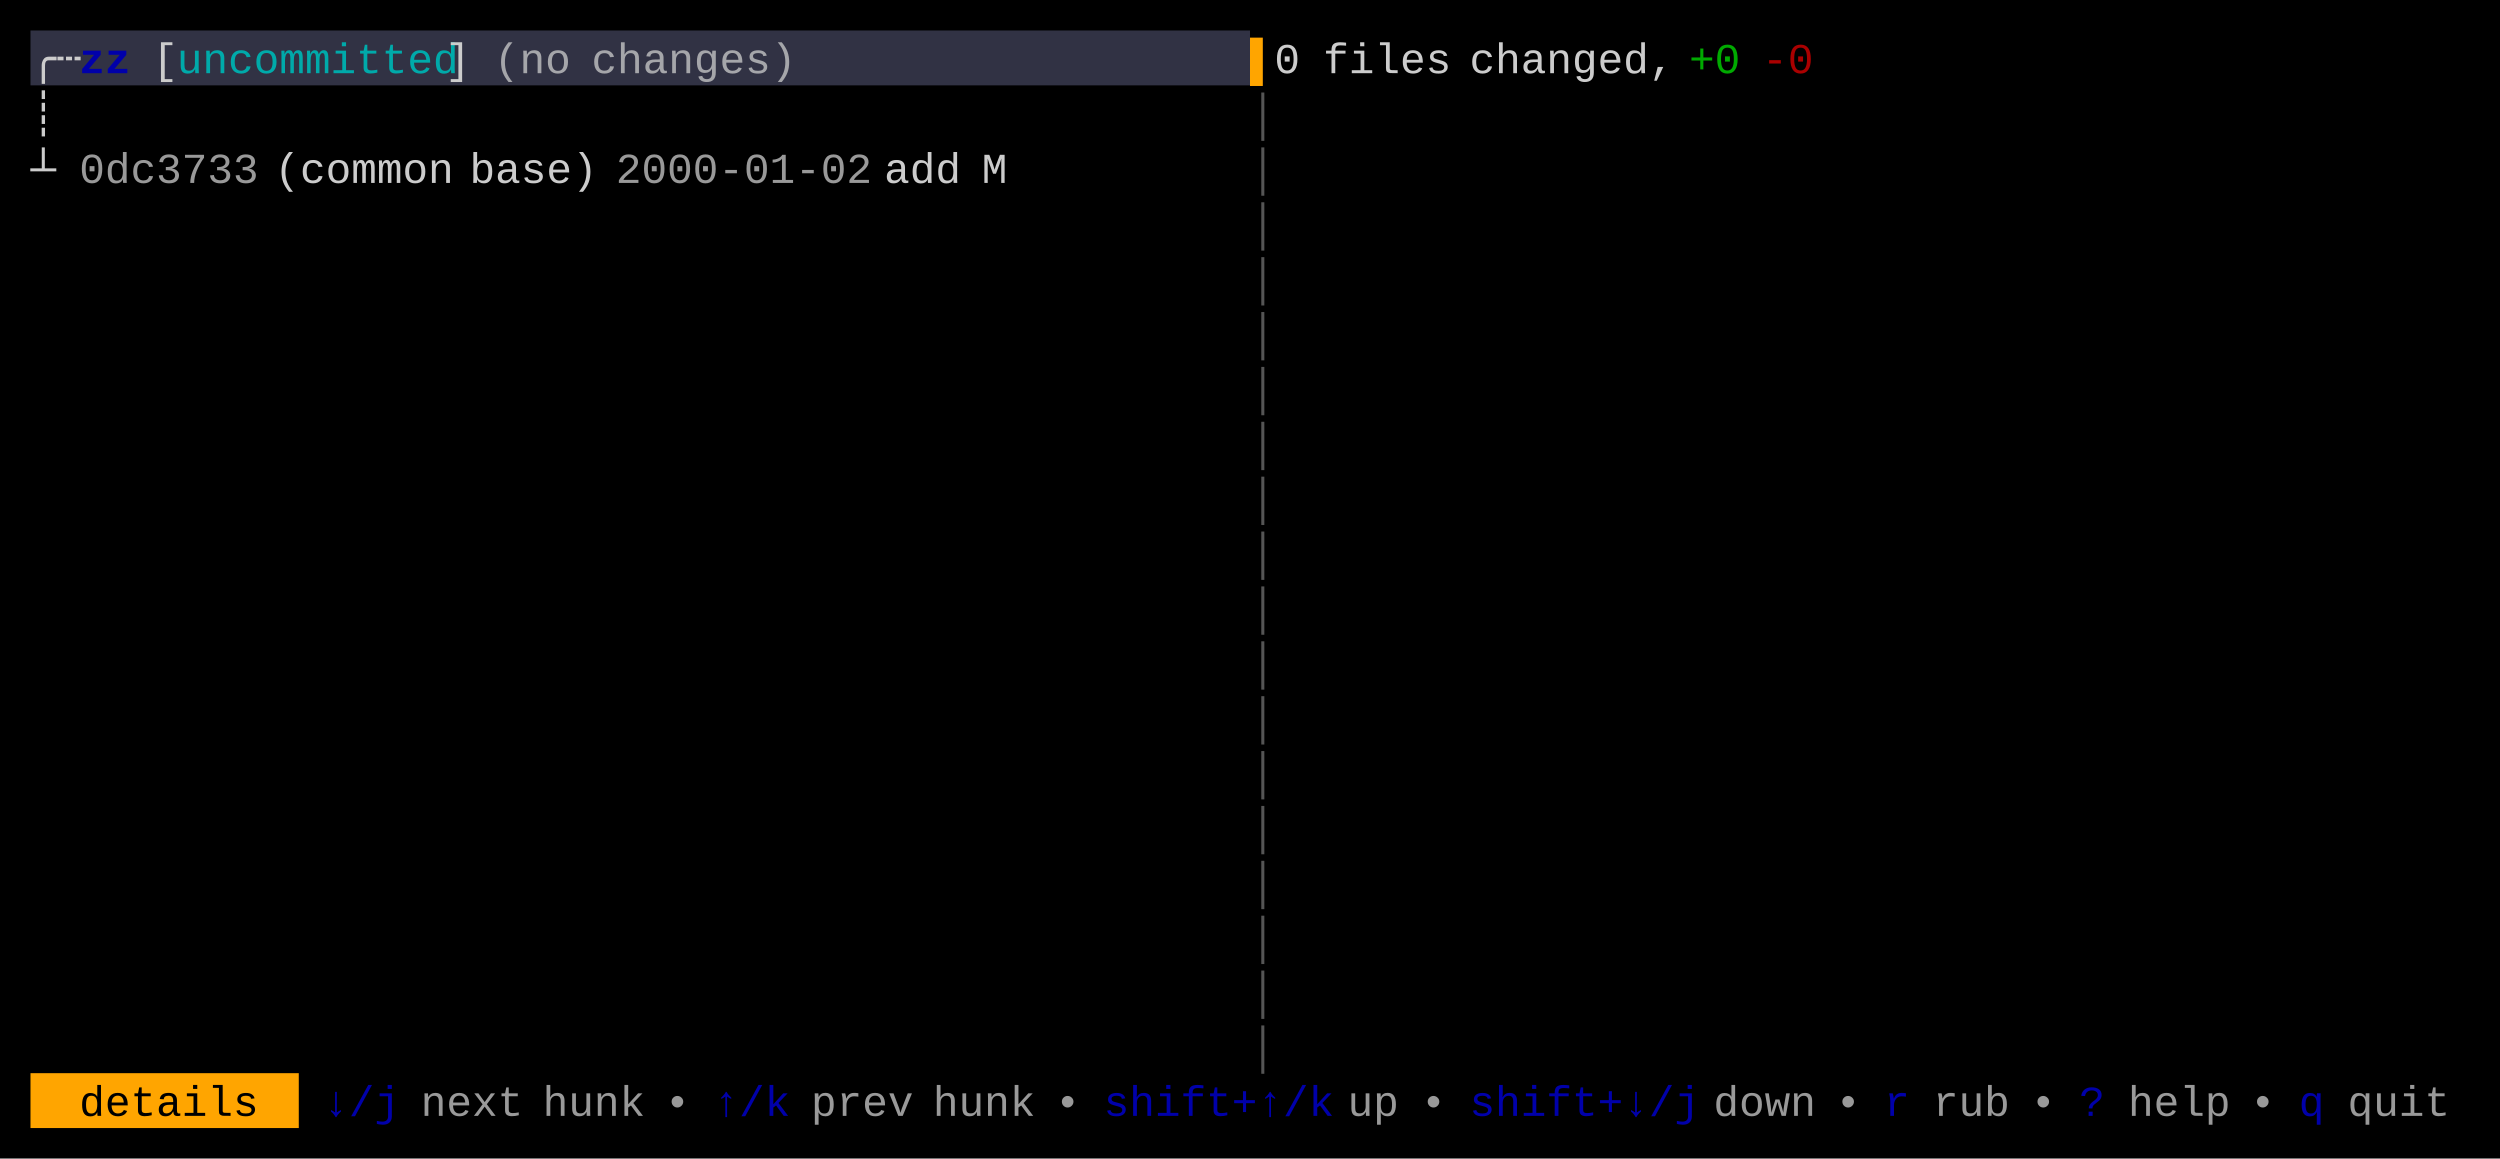
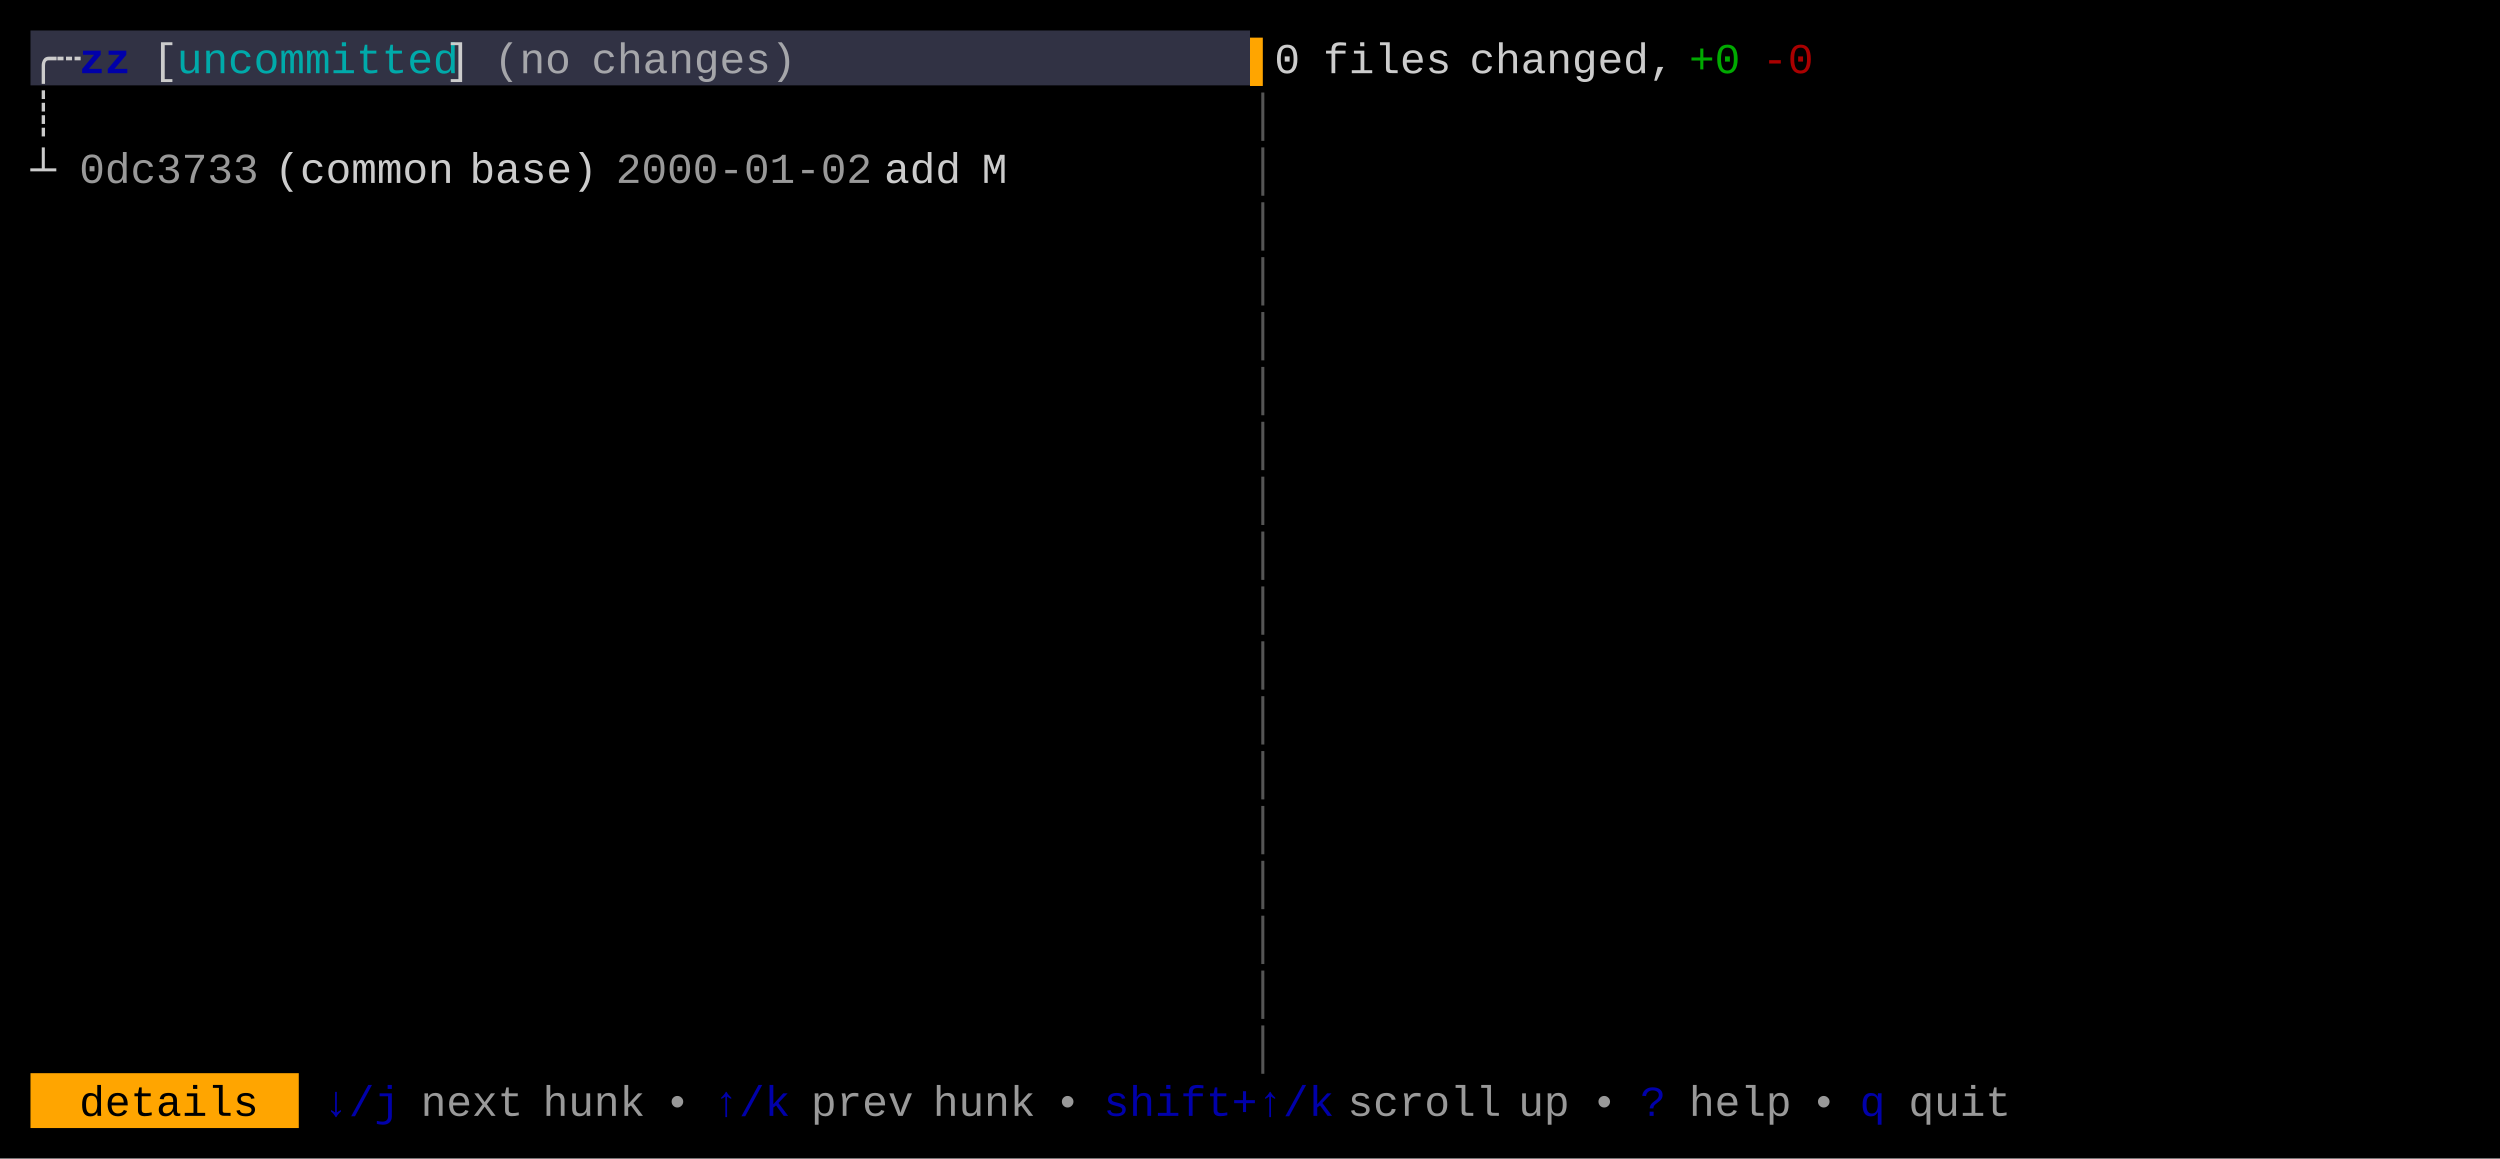
<svg xmlns="http://www.w3.org/2000/svg" width="820" height="380" viewBox="0 0 820 380">
  <rect x="0" y="0" width="820" height="380" fill="#000000" />
  <rect x="10" y="10" width="400" height="18" fill="#313244" />
  <rect x="10" y="352" width="88" height="18" fill="#FFA500" />
  <g font-family="Menlo, Monaco, 'Courier New', monospace" font-size="14" xml:space="preserve">
    <text x="10 18" y="24" style="fill:#CCCCCC;">╭┄</text>
    <text x="26 34" y="24" style="fill:#0000AA;font-weight:bold;">zz</text>
    <text x="50" y="24" style="fill:#CCCCCC;">[</text>
    <text x="58 66 74 82 90 98 106 114 122 130 138" y="24" style="fill:#00AAAA;">uncommitted</text>
    <text x="146" y="24" style="fill:#CCCCCC;">]</text>
    <text x="162 170 178" y="24" style="fill:#CCCCCC;opacity:0.75;">(no</text>
    <text x="194 202 210 218 226 234 242 250" y="24" style="fill:#CCCCCC;opacity:0.75;">changes)</text>
    <text x="410" y="24" style="fill:#FFA500;">▌</text>
    <text x="418" y="24" style="fill:#CCCCCC;">0</text>
    <text x="434 442 450 458 466" y="24" style="fill:#CCCCCC;">files</text>
    <text x="482 490 498 506 514 522 530 538" y="24" style="fill:#CCCCCC;">changed,</text>
    <text x="554 562" y="24" style="fill:#00AA00;">+0</text>
    <text x="578 586" y="24" style="fill:#AA0000;">-0</text>
    <text x="10" y="42" style="fill:#CCCCCC;">┊</text>
    <text x="410" y="42" style="fill:#555555;">│</text>
    <text x="10" y="60" style="fill:#CCCCCC;">┴</text>
    <text x="26 34 42 50 58 66 74" y="60" style="fill:#CCCCCC;opacity:0.75;">0dc3733</text>
    <text x="90 98 106 114 122 130 138" y="60" style="fill:#CCCCCC;">(common</text>
    <text x="154 162 170 178 186" y="60" style="fill:#CCCCCC;">base)</text>
    <text x="202 210 218 226 234 242 250 258 266 274" y="60" style="fill:#CCCCCC;opacity:0.75;">2000-01-02</text>
    <text x="290 298 306" y="60" style="fill:#CCCCCC;">add</text>
    <text x="322" y="60" style="fill:#CCCCCC;">M</text>
    <text x="410" y="60" style="fill:#555555;">│</text>
    <text x="410" y="78" style="fill:#555555;">│</text>
    <text x="410" y="96" style="fill:#555555;">│</text>
    <text x="410" y="114" style="fill:#555555;">│</text>
    <text x="410" y="132" style="fill:#555555;">│</text>
    <text x="410" y="150" style="fill:#555555;">│</text>
    <text x="410" y="168" style="fill:#555555;">│</text>
    <text x="410" y="186" style="fill:#555555;">│</text>
    <text x="410" y="204" style="fill:#555555;">│</text>
    <text x="410" y="222" style="fill:#555555;">│</text>
    <text x="410" y="240" style="fill:#555555;">│</text>
    <text x="410" y="258" style="fill:#555555;">│</text>
    <text x="410" y="276" style="fill:#555555;">│</text>
    <text x="410" y="294" style="fill:#555555;">│</text>
    <text x="410" y="312" style="fill:#555555;">│</text>
    <text x="410" y="330" style="fill:#555555;">│</text>
    <text x="410" y="348" style="fill:#555555;">│</text>
    <text x="26 34 42 50 58 66 74" y="366" style="fill:#000000;">details</text>
    <text x="106 114 122" y="366" style="fill:#0000AA;">↓/j</text>
    <text x="138 146 154 162" y="366" style="fill:#CCCCCC;opacity:0.75;">next</text>
    <text x="178 186 194 202" y="366" style="fill:#CCCCCC;opacity:0.75;">hunk</text>
    <text x="218" y="366" style="fill:#CCCCCC;opacity:0.75;">•</text>
    <text x="234 242 250" y="366" style="fill:#0000AA;">↑/k</text>
    <text x="266 274 282 290" y="366" style="fill:#CCCCCC;opacity:0.75;">prev</text>
    <text x="306 314 322 330" y="366" style="fill:#CCCCCC;opacity:0.75;">hunk</text>
    <text x="346" y="366" style="fill:#CCCCCC;opacity:0.75;">•</text>
    <text x="362 370 378 386 394 402 410 418 426" y="366" style="fill:#0000AA;">shift+↑/k</text>
-     <text x="442 450" y="366" style="fill:#CCCCCC;opacity:0.75;">up</text>
-     <text x="466" y="366" style="fill:#CCCCCC;opacity:0.75;">•</text>
-     <text x="482 490 498 506 514 522 530 538 546" y="366" style="fill:#0000AA;">shift+↓/j</text>
-     <text x="562 570 578 586" y="366" style="fill:#CCCCCC;opacity:0.75;">down</text>
-     <text x="602" y="366" style="fill:#CCCCCC;opacity:0.75;">•</text>
-     <text x="618" y="366" style="fill:#0000AA;">r</text>
-     <text x="634 642 650" y="366" style="fill:#CCCCCC;opacity:0.75;">rub</text>
-     <text x="666" y="366" style="fill:#CCCCCC;opacity:0.75;">•</text>
-     <text x="682" y="366" style="fill:#0000AA;">?</text>
-     <text x="698 706 714 722" y="366" style="fill:#CCCCCC;opacity:0.75;">help</text>
-     <text x="738" y="366" style="fill:#CCCCCC;opacity:0.75;">•</text>
-     <text x="754" y="366" style="fill:#0000AA;">q</text>
-     <text x="770 778 786 794" y="366" style="fill:#CCCCCC;opacity:0.75;">quit</text>
+     <text x="442 450 458 466 474 482" y="366" style="fill:#CCCCCC;opacity:0.75;">scroll</text>
+     <text x="498 506" y="366" style="fill:#CCCCCC;opacity:0.75;">up</text>
+     <text x="522" y="366" style="fill:#CCCCCC;opacity:0.75;">•</text>
+     <text x="538" y="366" style="fill:#0000AA;">?</text>
+     <text x="554 562 570 578" y="366" style="fill:#CCCCCC;opacity:0.75;">help</text>
+     <text x="594" y="366" style="fill:#CCCCCC;opacity:0.75;">•</text>
+     <text x="610" y="366" style="fill:#0000AA;">q</text>
+     <text x="626 634 642 650" y="366" style="fill:#CCCCCC;opacity:0.75;">quit</text>
  </g>
</svg>
